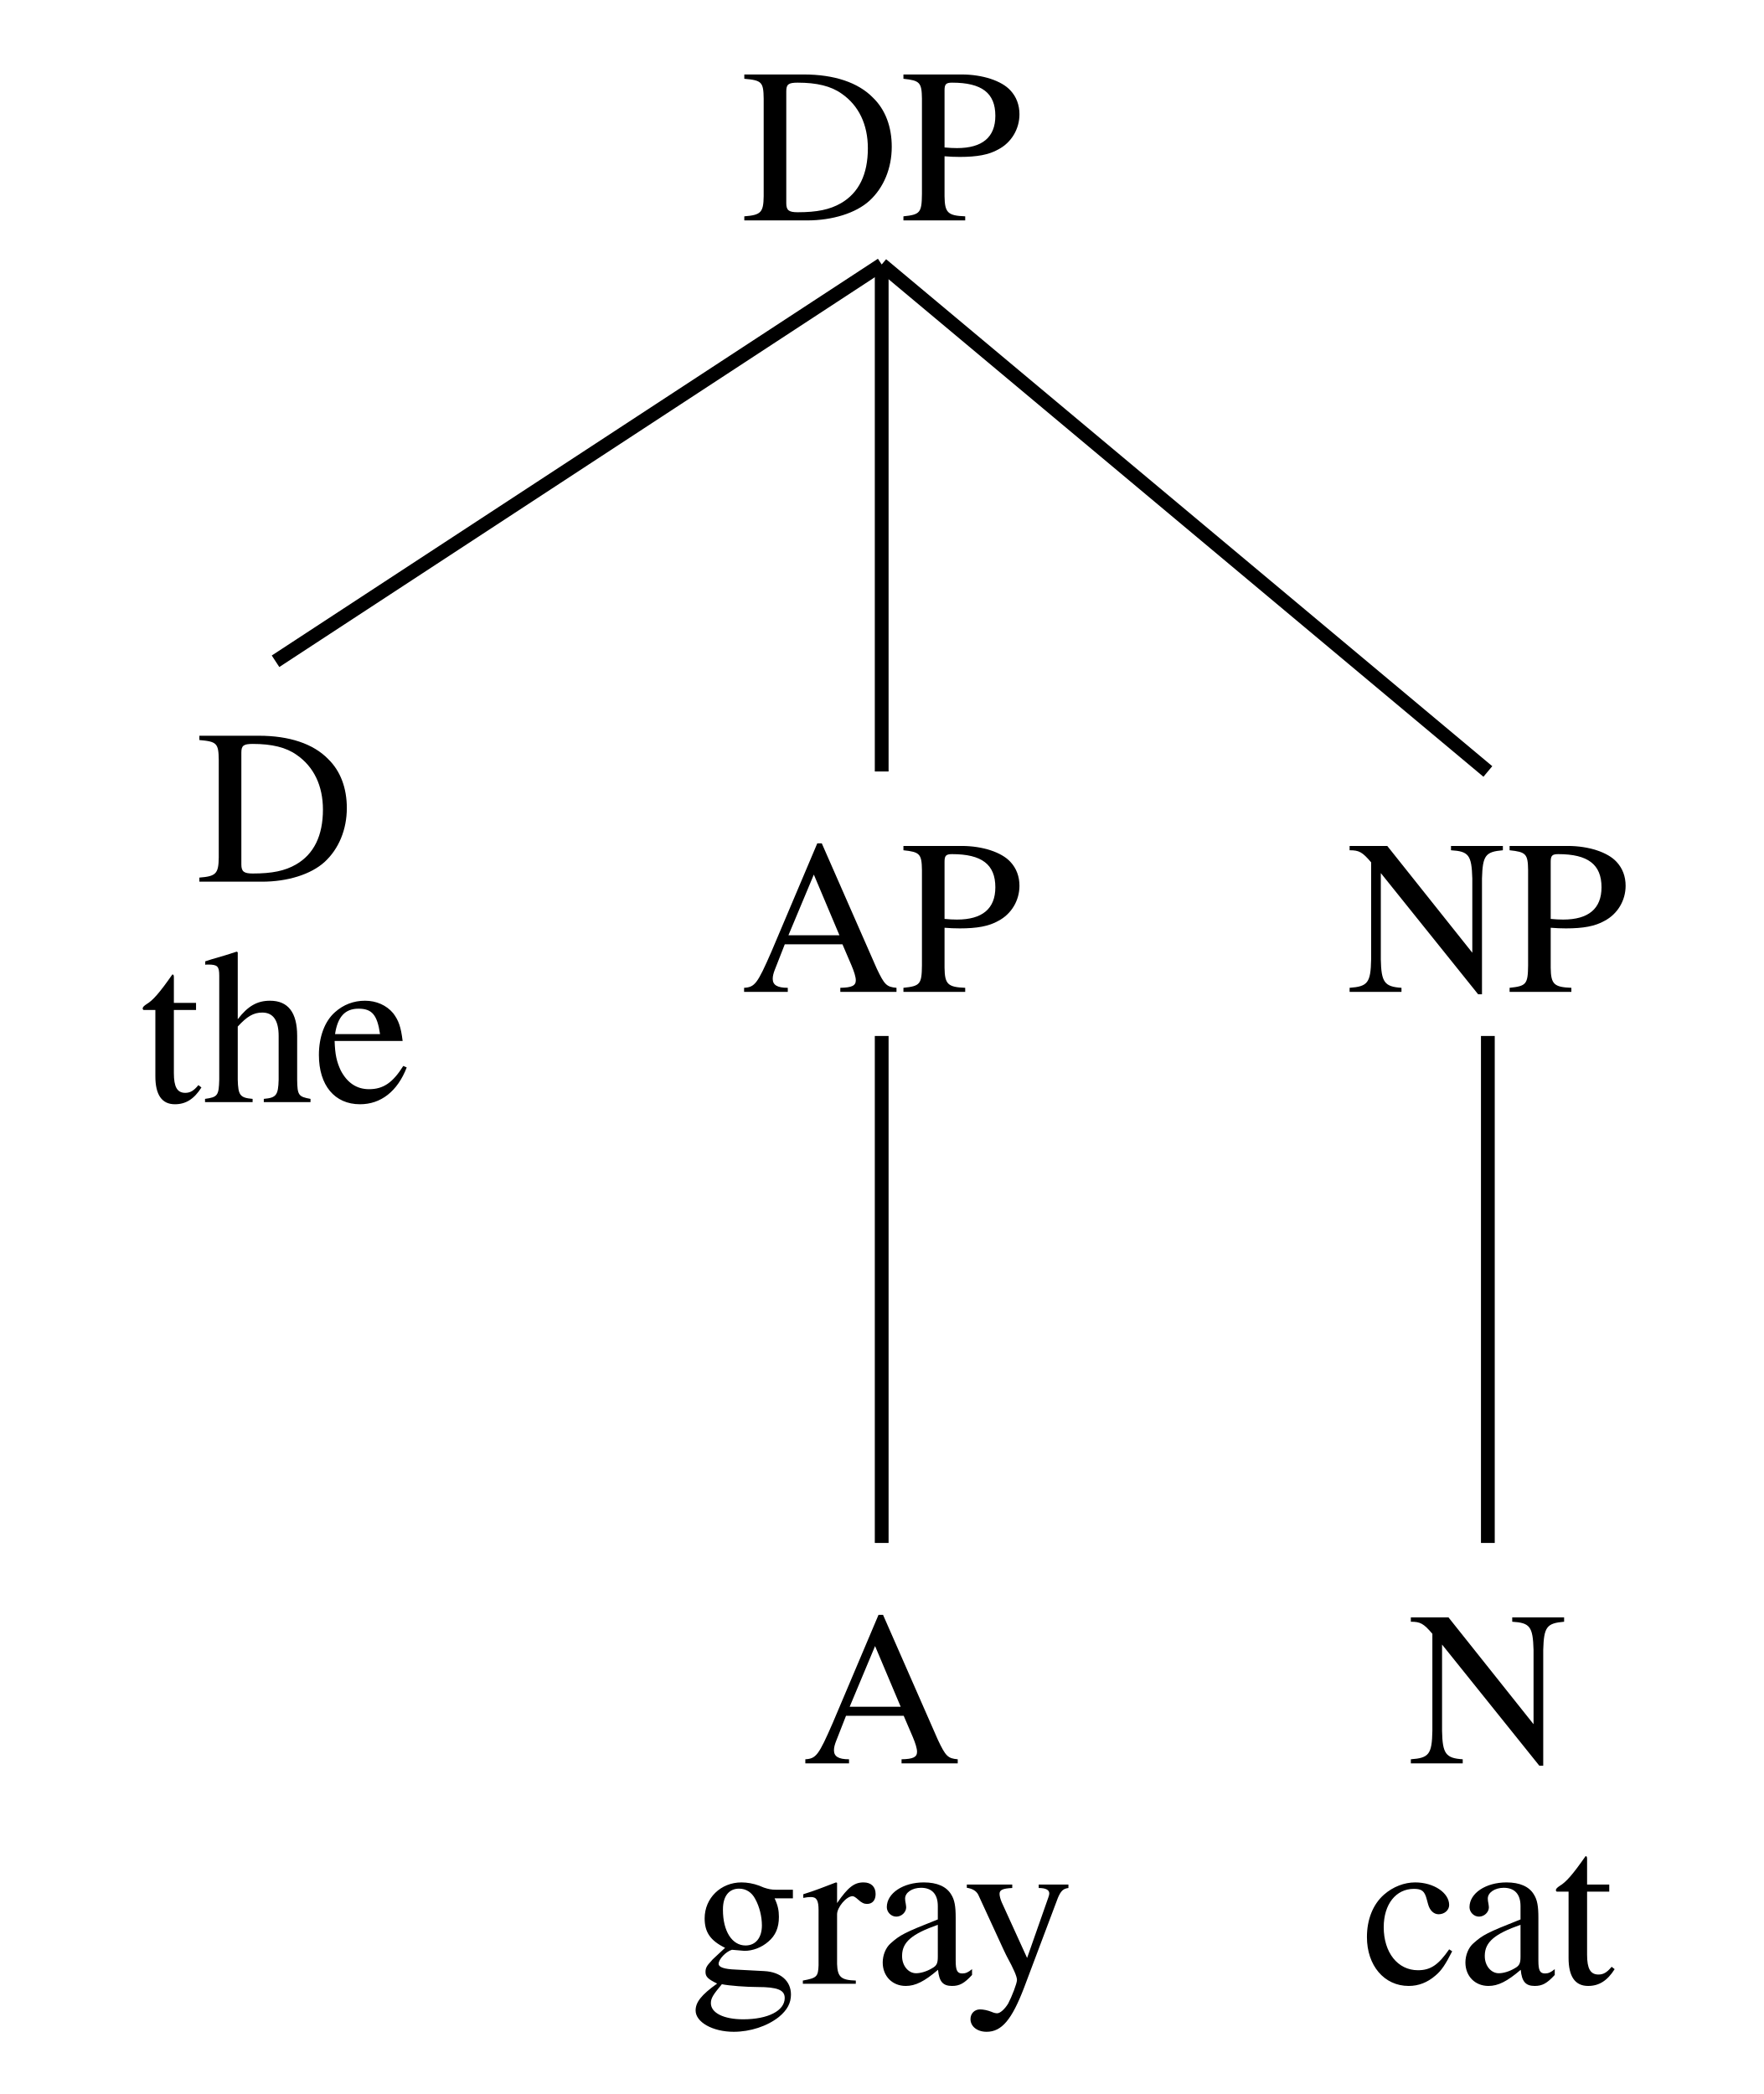
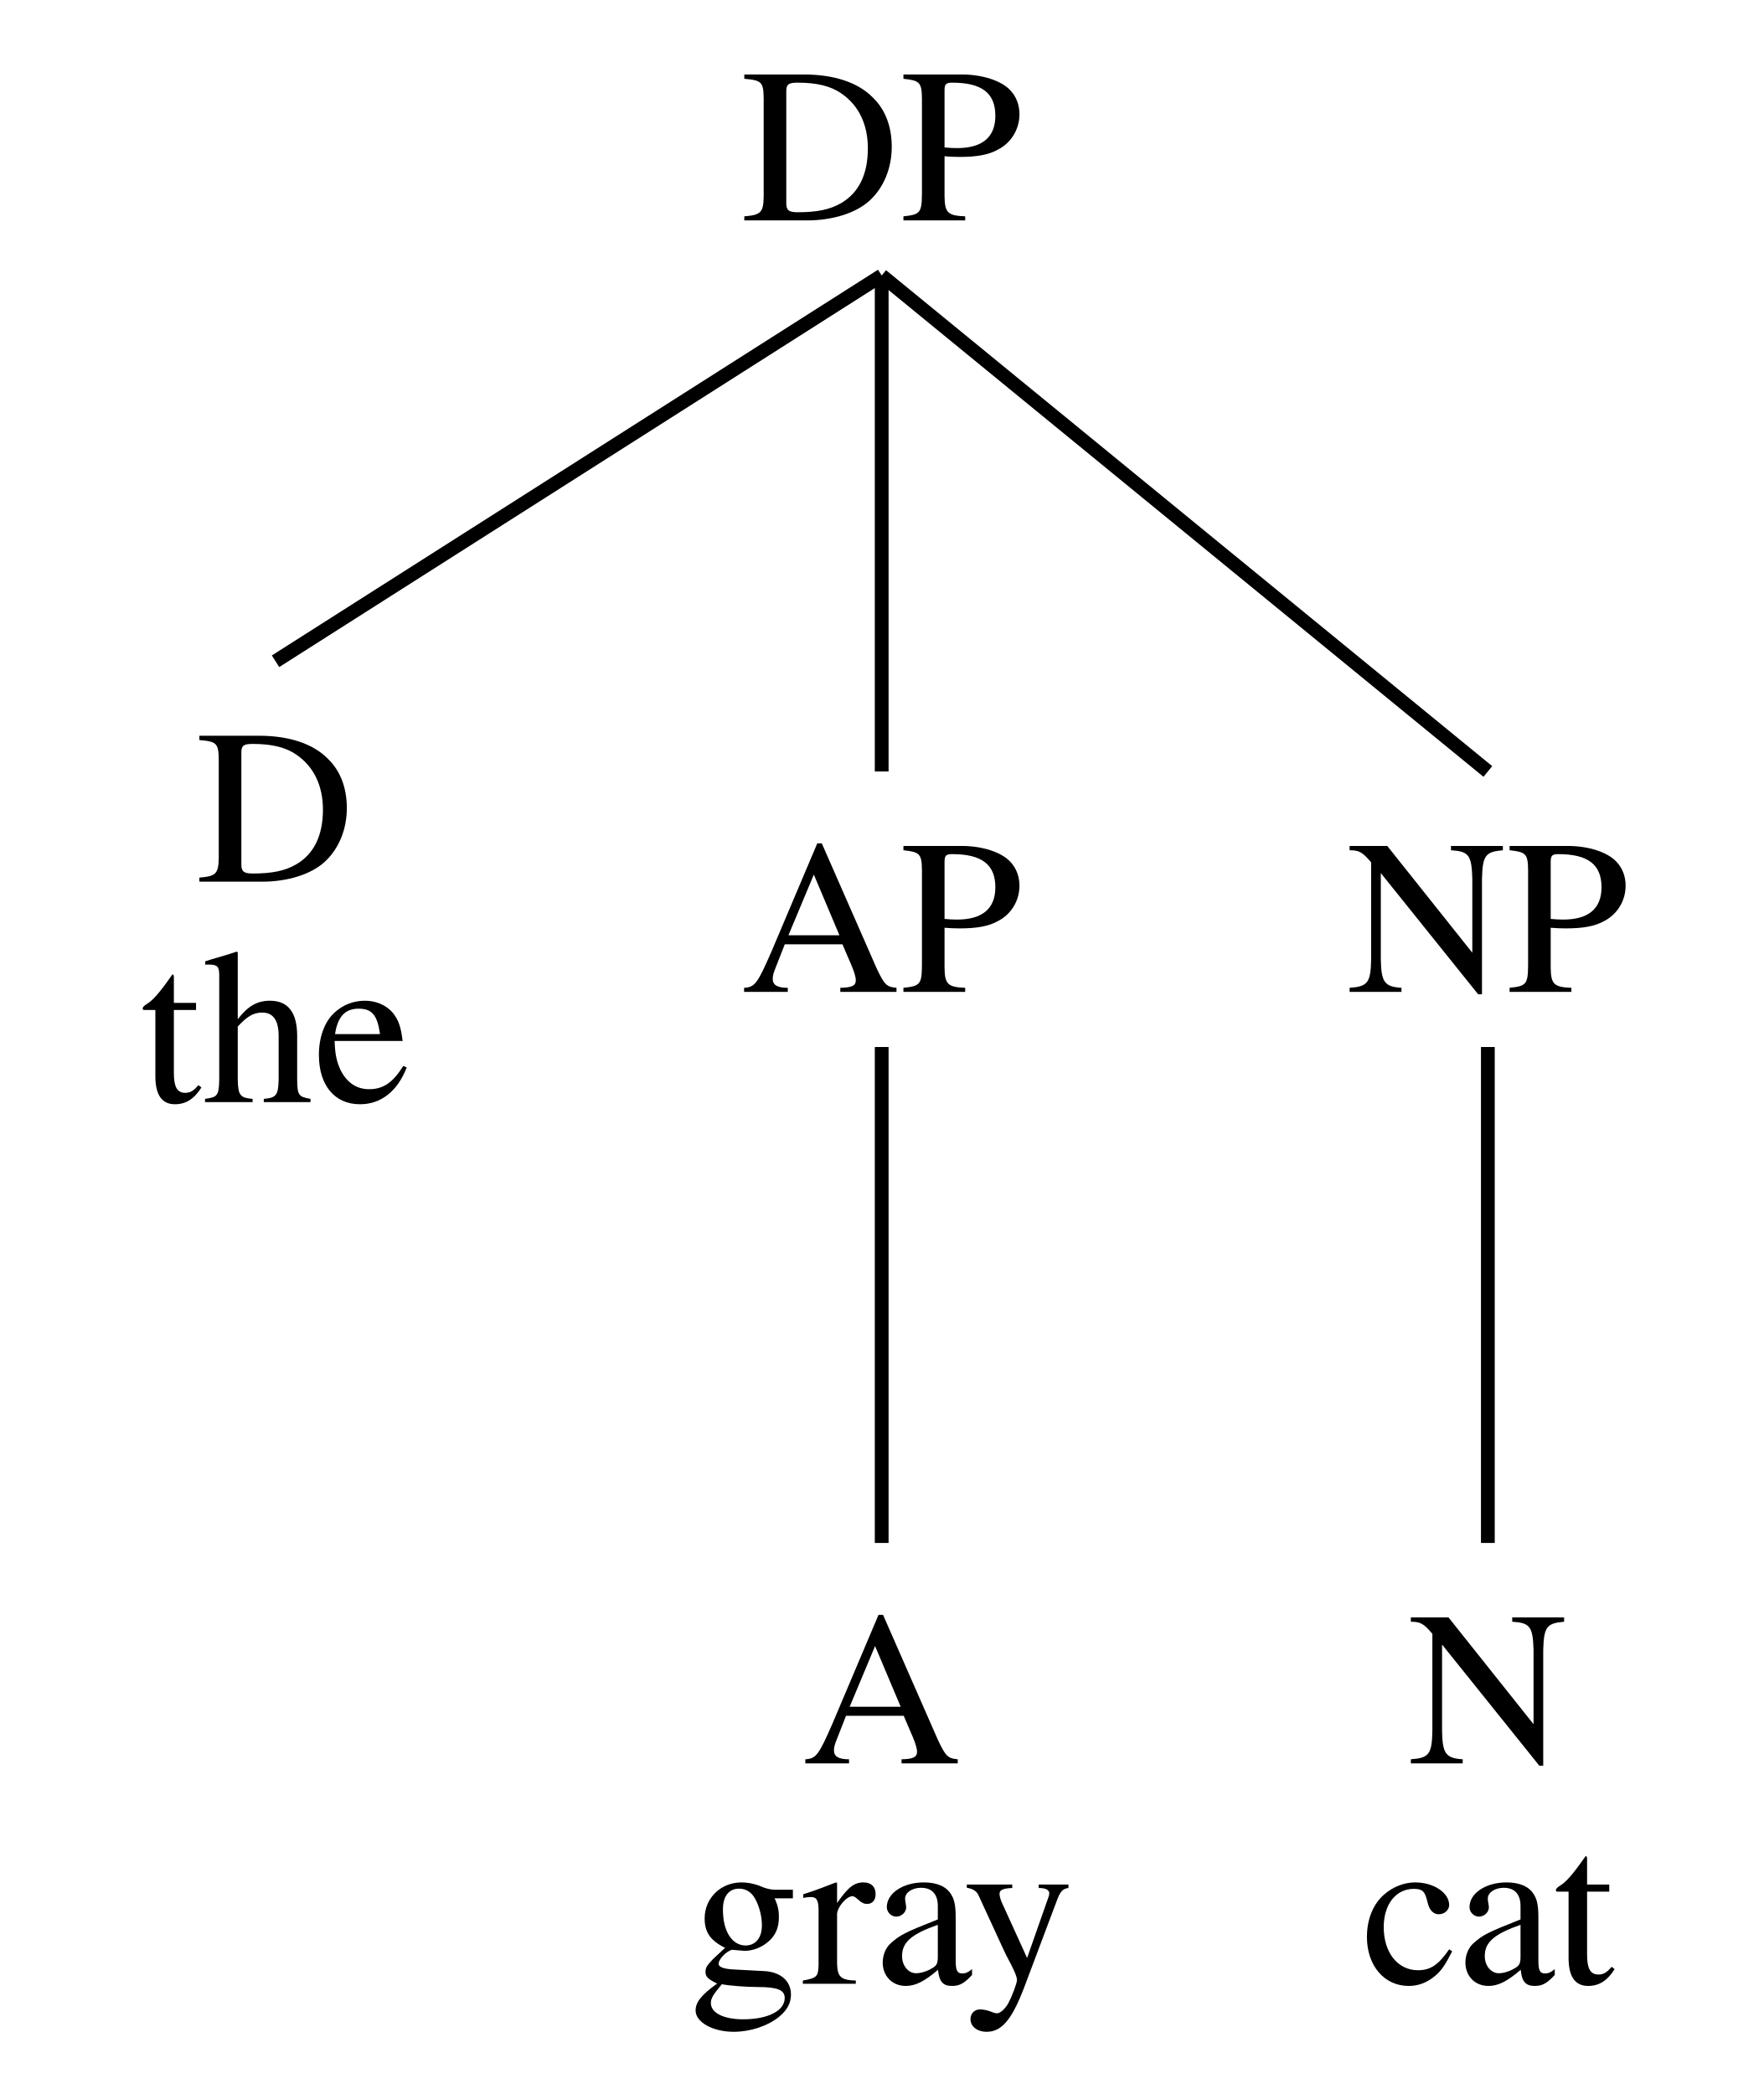
- <svg xmlns="http://www.w3.org/2000/svg" baseProfile="full" height="152px" preserveAspectRatio="xMidYMid meet" style="font-family: times, serif; font-weight: normal; font-style: normal; font-size: 16px;" version="1.1" viewBox="0,0,128.0,152.0" width="128px">
+ <svg xmlns="http://www.w3.org/2000/svg" baseProfile="full" height="152px" preserveAspectRatio="xMidYMid meet" style="font-family: times, serif; font-weight: normal; font-style: normal; font-size: 16px" version="1.1" viewBox="0,0,128.0,152.0" width="128px">
  <defs />
  <svg width="100%" x="0" y="0px">
    <defs />
    <text text-anchor="middle" x="50%" y="16px">DP</text>
  </svg>
  <svg width="31.25%" x="0%" y="48px">
    <defs />
    <svg width="100%" x="0" y="0px">
      <defs />
      <text text-anchor="middle" x="50%" y="16px">D</text>
      <text text-anchor="middle" x="50%" y="32px">the</text>
    </svg>
  </svg>
-   <line stroke="black" x1="50%" x2="15.625%" y1="19.2px" y2="48px" />
+   <line stroke="black" x1="50%" x2="15.625%" y1="20px" y2="48px" />
  <svg width="37.5%" x="31.25%" y="48px">
    <defs />
    <svg width="100%" x="0" y="8px">
      <defs />
      <text text-anchor="middle" x="50%" y="16px">AP</text>
    </svg>
    <svg width="100%" x="0%" y="64px">
      <defs />
      <svg width="100%" x="0" y="0px">
        <defs />
        <text text-anchor="middle" x="50%" y="16px">A</text>
        <text text-anchor="middle" x="50%" y="32px">gray</text>
      </svg>
    </svg>
-     <line stroke="black" x1="50%" x2="50%" y1="27.2px" y2="64px" />
+     <line stroke="black" x1="50%" x2="50%" y1="28px" y2="64px" />
  </svg>
-   <line stroke="black" x1="50%" x2="50%" y1="19.2px" y2="56px" />
+   <line stroke="black" x1="50%" x2="50%" y1="20px" y2="56px" />
  <svg width="31.25%" x="68.75%" y="48px">
    <defs />
    <svg width="100%" x="0" y="8px">
      <defs />
      <text text-anchor="middle" x="50%" y="16px">NP</text>
    </svg>
    <svg width="100%" x="0%" y="64px">
      <defs />
      <svg width="100%" x="0" y="0px">
        <defs />
        <text text-anchor="middle" x="50%" y="16px">N</text>
        <text text-anchor="middle" x="50%" y="32px">cat</text>
      </svg>
    </svg>
-     <line stroke="black" x1="50%" x2="50%" y1="27.2px" y2="64px" />
+     <line stroke="black" x1="50%" x2="50%" y1="28px" y2="64px" />
  </svg>
-   <line stroke="black" x1="50%" x2="84.375%" y1="19.2px" y2="56px" />
+   <line stroke="black" x1="50%" x2="84.375%" y1="20px" y2="56px" />
</svg>
